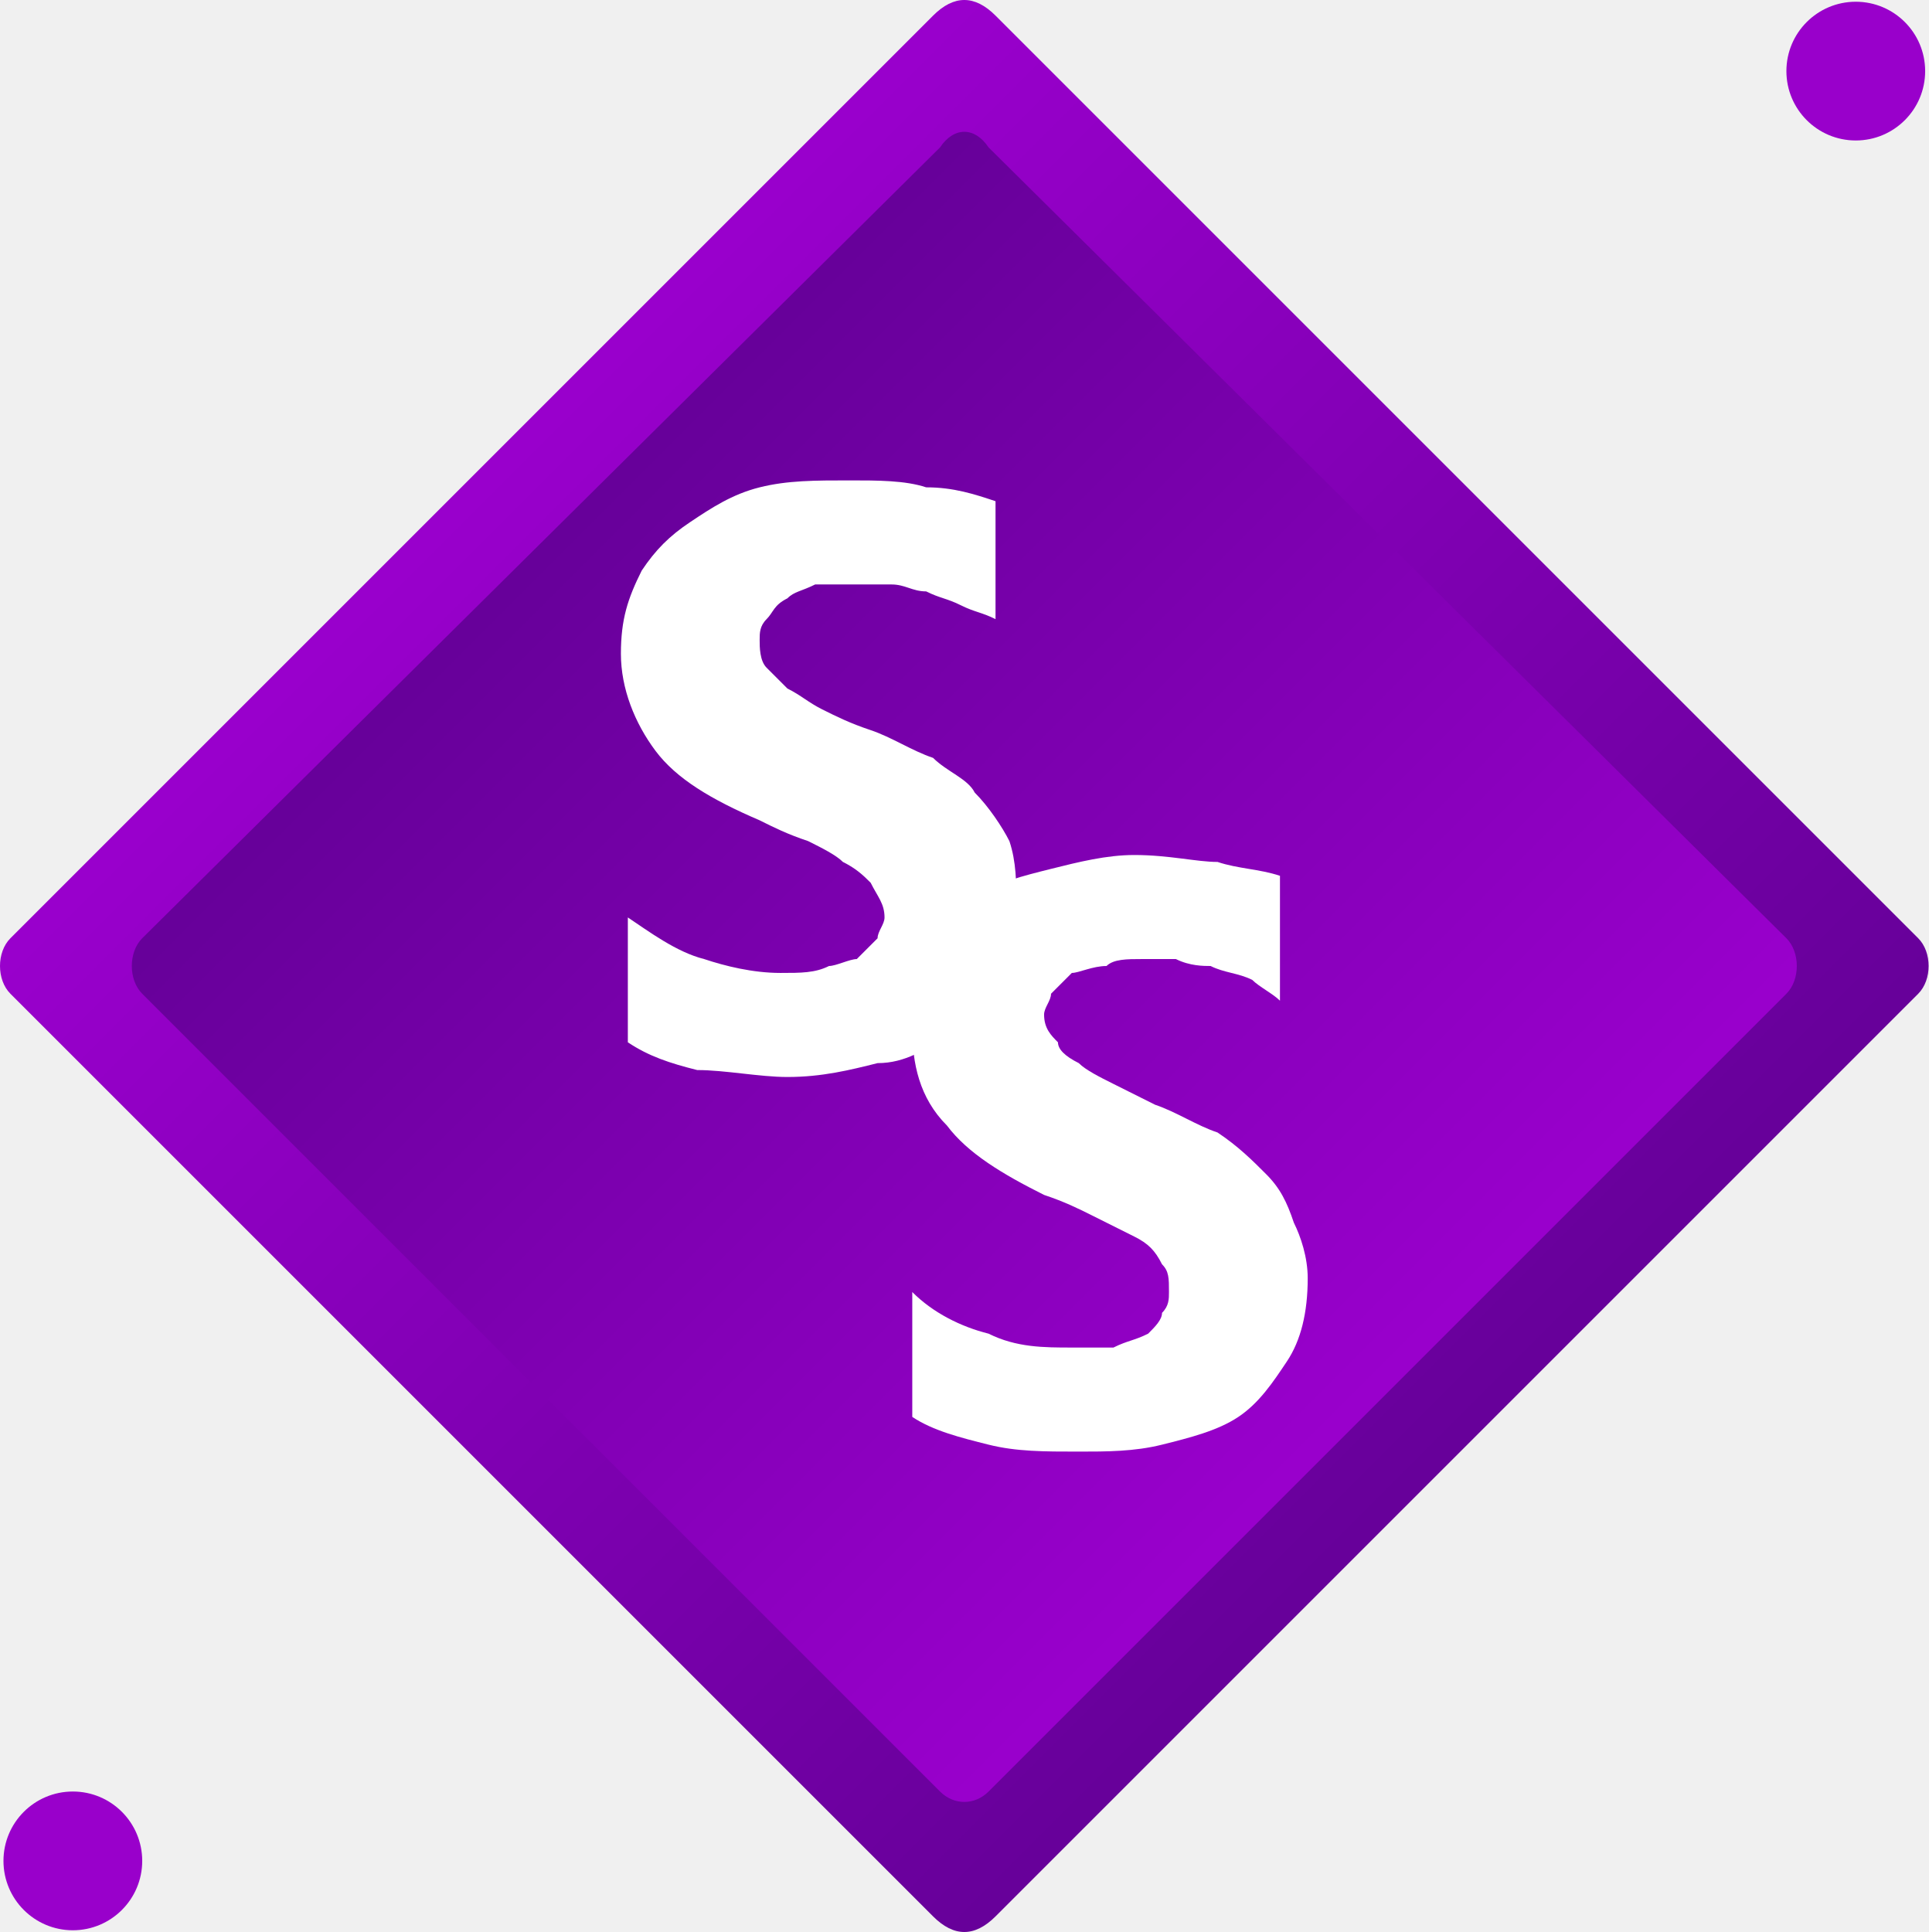
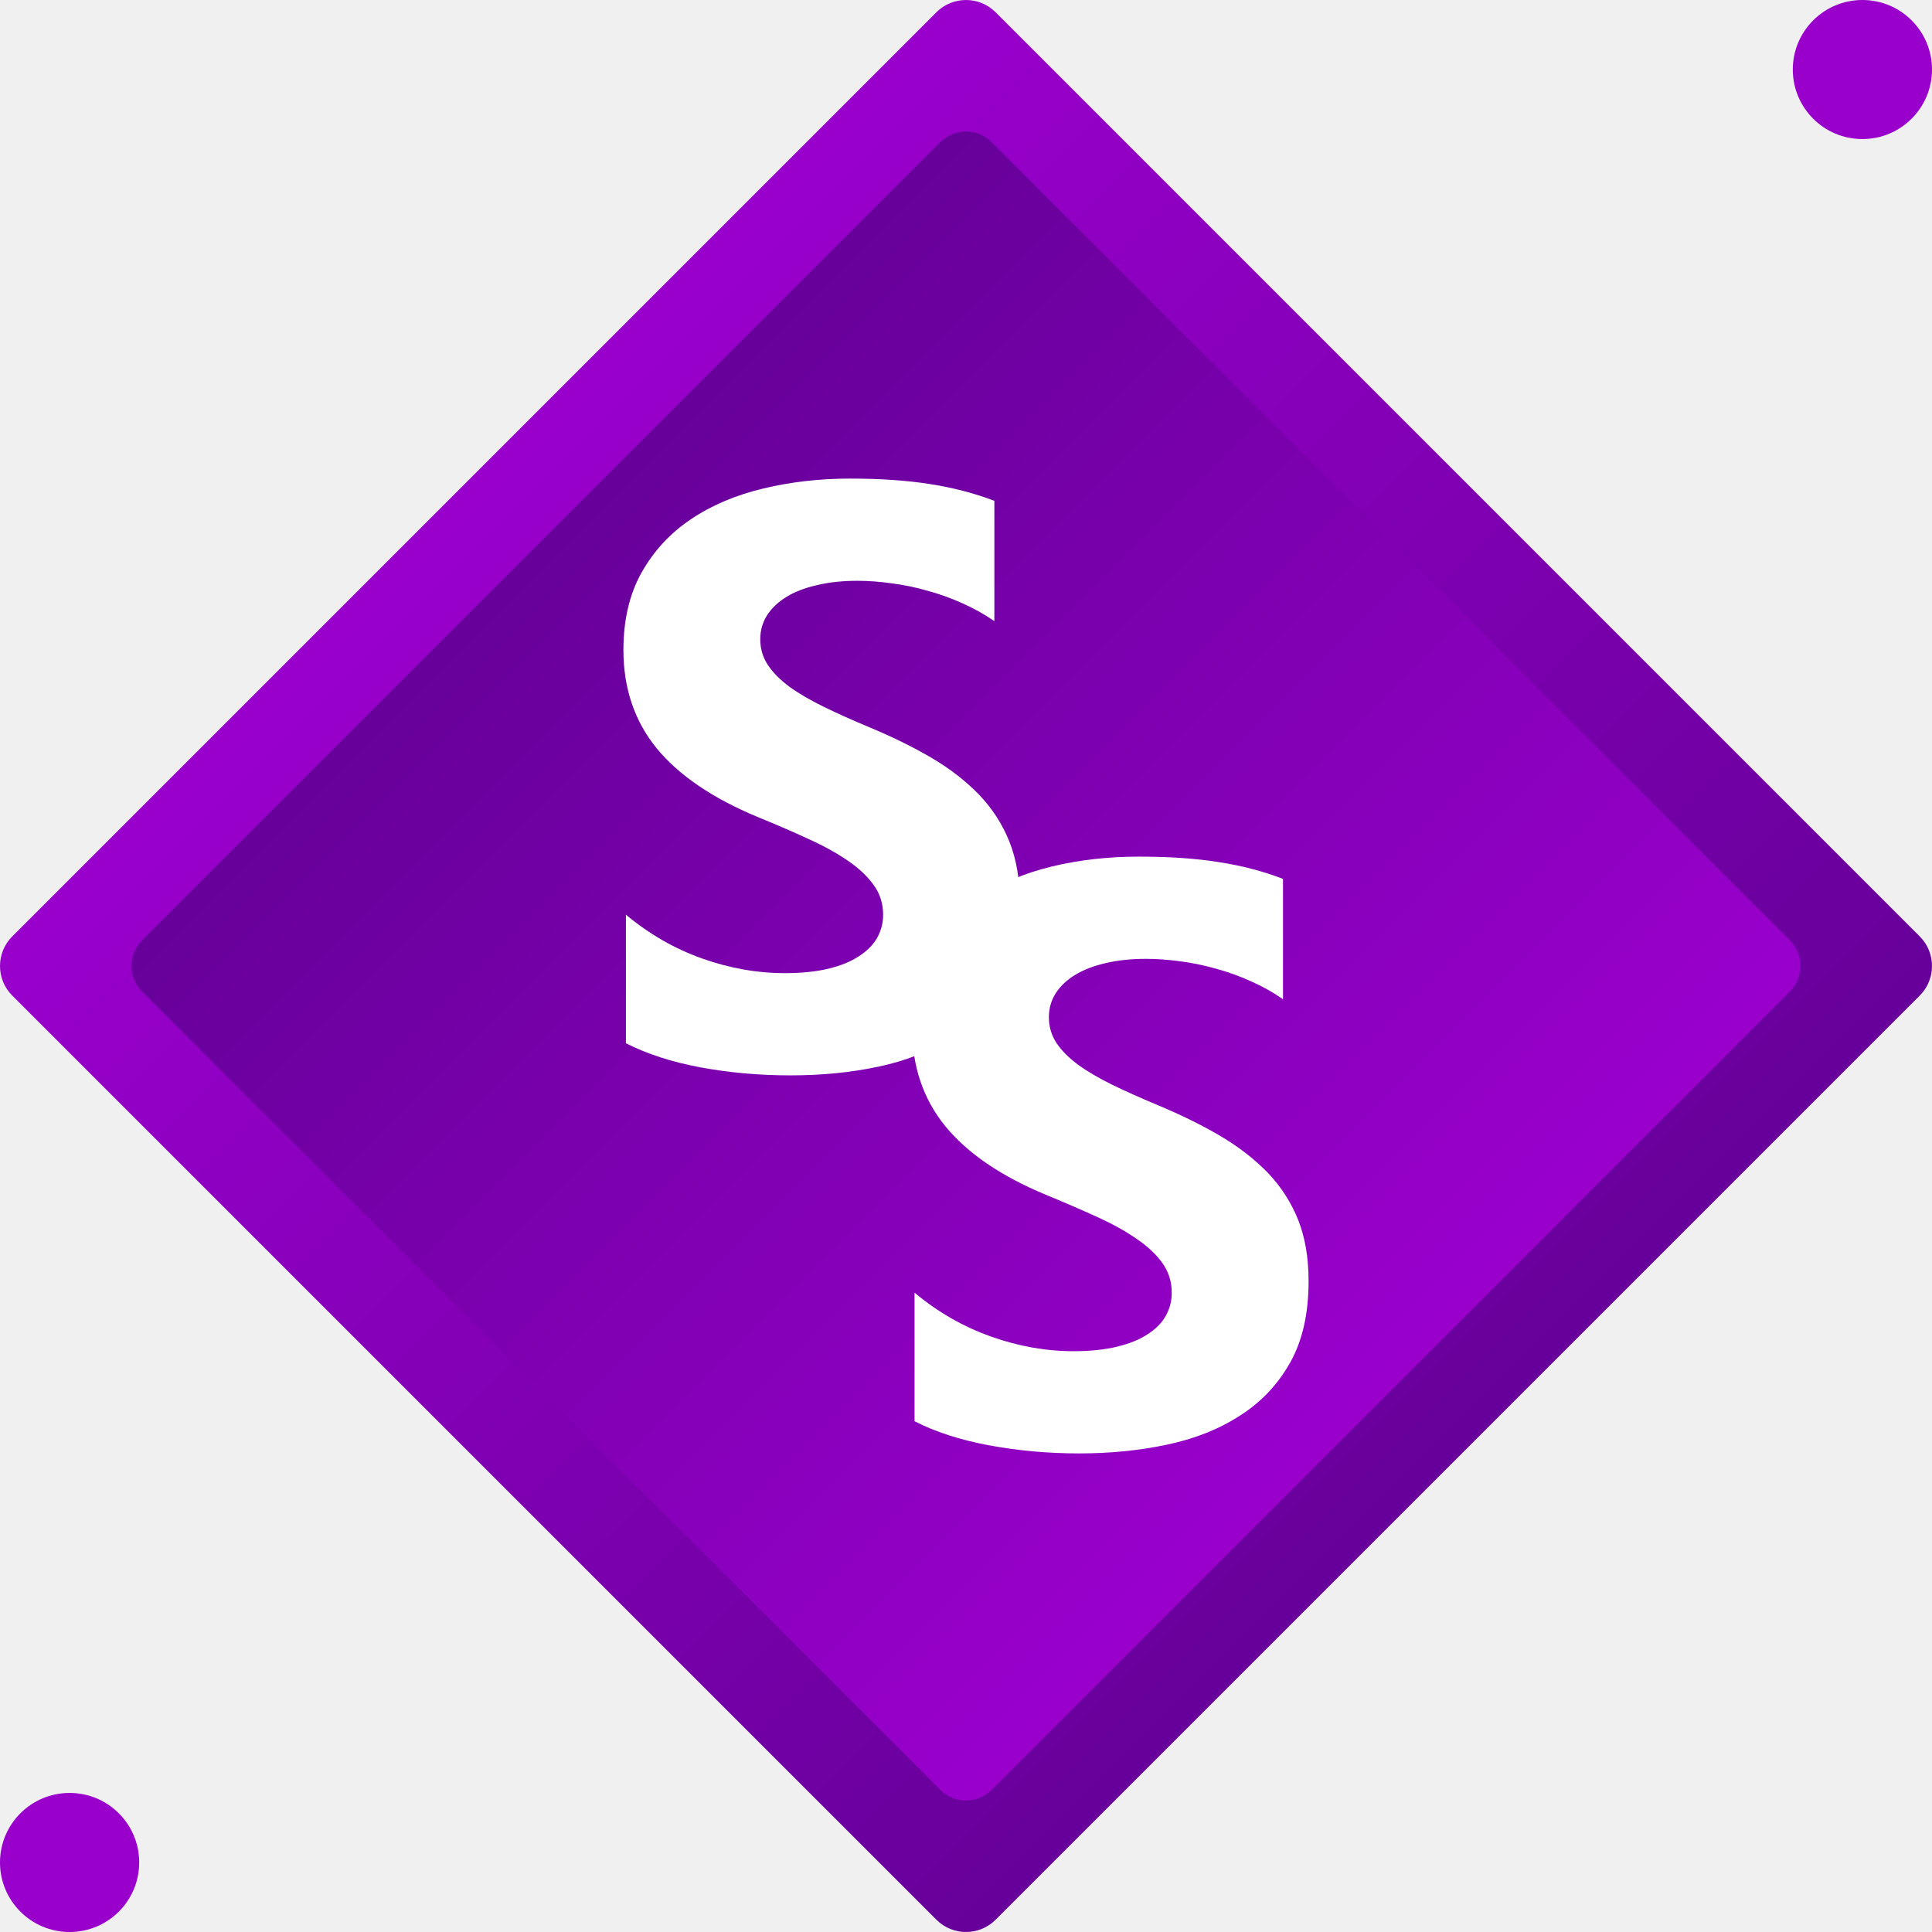
- <svg xmlns="http://www.w3.org/2000/svg" xmlns:xlink="http://www.w3.org/1999/xlink" xml:space="preserve" width="150" height="150.27" version="1.0" style="clip-rule:evenodd;fill-rule:evenodd;image-rendering:optimizeQuality;shape-rendering:geometricPrecision;text-rendering:geometricPrecision" viewBox="0 0 150 150.27" id="svg4395">
-   <defs id="defs4371">
-     <style type="text/css" id="style4363">
+ <svg xmlns="http://www.w3.org/2000/svg" xmlns:xlink="http://www.w3.org/1999/xlink" xml:space="preserve" width="277.86" height="277.86" version="1.0" style="clip-rule:evenodd;fill-rule:evenodd;image-rendering:optimizeQuality;shape-rendering:geometricPrecision;text-rendering:geometricPrecision" viewBox="0 0 27785.999 27785.999" id="svg34">
+   <defs id="defs10">
+     <style type="text/css" id="style2">
   
-     .str0 {stroke:#9600C8;stroke-width:0.945}
+     .str0 {stroke:#9600C8;stroke-width:94.488}
    .fil4 {fill:#9900CB}
    .fil0 {fill:white}
    .fil3 {fill:white;fill-rule:nonzero}
    .fil2 {fill:url(#id0)}
    .fil1 {fill:url(#id1)}
   
  </style>
-     <linearGradient id="id0" gradientUnits="userSpaceOnUse" x1="528.519" y1="467.021" x2="408.498" y2="347.001">
-       <stop offset="0" style="stop-opacity:1; stop-color:#9900CC" id="stop4365" />
-       <stop offset="1" style="stop-opacity:1; stop-color:#67009A" id="stop4367" />
+     <linearGradient id="id0" gradientUnits="userSpaceOnUse" x1="56001.102" y1="56001" x2="43999" y2="43999">
+       <stop offset="0" style="stop-opacity:1; stop-color:#9900CC" id="stop4" />
+       <stop offset="1" style="stop-opacity:1; stop-color:#67009A" id="stop6" />
    </linearGradient>
-     <linearGradient id="id1" gradientUnits="userSpaceOnUse" xlink:href="#id0" x1="399.044" y1="337.546" x2="537.973" y2="476.476">
+     <linearGradient id="id1" gradientUnits="userSpaceOnUse" xlink:href="#id0" x1="43053.602" y1="43053.5" x2="56946.398" y2="56946.5">
  </linearGradient>
-     <linearGradient xlink:href="#id0" id="linearGradient4479" gradientUnits="userSpaceOnUse" x1="528.519" y1="467.021" x2="408.498" y2="347.001" />
+     <linearGradient xlink:href="#id0" id="linearGradient38" gradientUnits="userSpaceOnUse" x1="56001.102" y1="56001" x2="43999" y2="43999" />
  </defs>
-   <symbol id="Symbol1" viewBox="492 494 15 11" transform="translate(-329.5,-267.75)">
-     <path class="fil0 str0" d="m 498,503 c 1,0 1,0 1,1 0,1 -1,1 -1,1 -1,0 -2,0 -2,-1 0,-1 0,-1 1,-1 h -1 l -3,-8 v 0 h 14 l -3,8 h -1 c 1,0 1,0 1,1 0,0 -1,1 -2,1 0,0 -1,-1 -1,-1 0,-1 0,-1 0,-1 z" id="path4373" />
+   <symbol id="Symbol1" viewBox="49229 49436 1542 1129" transform="translate(-36107,-36107)">
+     <path class="fil0 str0" d="m 49838,50265 c 33,26 55,66 55,112 0,77 -63,140 -141,140 -77,0 -140,-63 -140,-140 0,-46 22,-86 55,-112 h -79 l -291,-782 h 1 1405 l -291,782 h -72 c 28,26 45,62 45,103 0,78 -63,140 -140,140 -78,0 -141,-62 -141,-140 0,-41 17,-77 45,-103 z" id="path12" />
  </symbol>
-   <g id="Layer_x0020_1" transform="translate(-329.5,-267.75)">
-     <g id="_2950531120848" transform="matrix(0.5395684,0,0,0.5395684,151.7122,123.2806)">
-       <g id="g4381">
-         <path class="fil1" d="m 331,411 133,133 c 3,3 6,3 9,0 L 606,411 c 2,-2 2,-6 0,-8 L 473,270 c -3,-3 -6,-3 -9,0 L 331,403 c -2,2 -2,6 0,8 z" id="path4377" style="fill:url(#id1)" />
-         <path class="fil2" d="M 465,526 350,411 c -2,-2 -2,-6 0,-8 L 465,289 c 2,-3 5,-3 7,0 l 115,114 c 2,2 2,6 0,8 L 472,526 c -2,2 -5,2 -7,0 z" id="path4379" style="fill:url(#linearGradient4479)" />
+   <g id="Layer_x0020_1" transform="translate(-36107,-36107)">
+     <g id="_2664897294592">
+       <g id="g20">
+         <path class="fil1" d="m 36282,50424 13294,13294 c 233,233 615,233 848,0 L 63718,50424 c 233,-233 233,-615 0,-848 L 50424,36282 c -233,-233 -615,-233 -848,0 L 36282,49576 c -233,233 -233,615 0,848 z" id="path16" style="fill:url(#id1)" />
+         <path class="fil2" d="M 49634,61851 38149,50366 c -201,-201 -201,-531 0,-732 L 49634,38149 c 201,-201 531,-201 733,0 l 11484,11485 c 201,201 201,531 0,732 L 50367,61851 c -202,201 -532,201 -733,0 z" id="path18" style="fill:url(#linearGradient38)" />
      </g>
-       <g id="g4387">
-         <path class="fil3" d="m 420,418 v -18 c 3,2 7,5 11,6 3,1 7,2 11,2 3,0 5,0 7,-1 1,0 3,-1 4,-1 1,-1 2,-2 3,-3 0,-1 1,-2 1,-3 0,-2 -1,-3 -2,-5 -1,-1 -2,-2 -4,-3 -1,-1 -3,-2 -5,-3 -3,-1 -5,-2 -7,-3 -7,-3 -12,-6 -15,-10 -3,-4 -5,-9 -5,-14 0,-5 1,-8 3,-12 2,-3 4,-5 7,-7 3,-2 6,-4 10,-5 4,-1 8,-1 13,-1 4,0 8,0 11,1 4,0 7,1 10,2 v 17 c -2,-1 -3,-1 -5,-2 -2,-1 -3,-1 -5,-2 -2,0 -3,-1 -5,-1 -2,0 -4,0 -5,0 -2,0 -4,0 -6,0 -2,1 -3,1 -4,2 -2,1 -2,2 -3,3 -1,1 -1,2 -1,3 0,1 0,3 1,4 1,1 2,2 3,3 2,1 3,2 5,3 2,1 4,2 7,3 3,1 6,3 9,4 2,2 5,3 6,5 2,2 4,5 5,7 1,3 1,6 1,9 0,5 -1,8 -2,12 -2,3 -5,5 -8,7 -3,2 -6,4 -10,4 -4,1 -8,2 -13,2 -4,0 -9,-1 -13,-1 -4,-1 -7,-2 -10,-4 z" id="path4383" />
-         <path class="fil3" d="m 461,472 v -18 c 3,3 7,5 11,6 4,2 8,2 12,2 2,0 4,0 6,0 2,-1 3,-1 5,-2 1,-1 2,-2 2,-3 1,-1 1,-2 1,-3 0,-2 0,-3 -1,-4 -1,-2 -2,-3 -4,-4 -2,-1 -4,-2 -6,-3 -2,-1 -4,-2 -7,-3 -6,-3 -11,-6 -14,-10 -4,-4 -5,-9 -5,-14 0,-4 1,-8 2,-11 2,-3 4,-6 7,-8 3,-2 7,-3 11,-4 4,-1 8,-2 12,-2 5,0 9,1 12,1 3,1 6,1 9,2 v 18 c -1,-1 -3,-2 -4,-3 -2,-1 -4,-1 -6,-2 -1,0 -3,0 -5,-1 -1,0 -3,0 -5,0 -2,0 -4,0 -5,1 -2,0 -4,1 -5,1 -1,1 -2,2 -3,3 0,1 -1,2 -1,3 0,2 1,3 2,4 0,1 1,2 3,3 1,1 3,2 5,3 2,1 4,2 6,3 3,1 6,3 9,4 3,2 5,4 7,6 2,2 3,4 4,7 1,2 2,5 2,8 0,5 -1,9 -3,12 -2,3 -4,6 -7,8 -3,2 -7,3 -11,4 -4,1 -8,1 -12,1 -5,0 -9,0 -13,-1 -4,-1 -8,-2 -11,-4 z" id="path4385" />
+       <g id="g26">
+         <path class="fil3" d="m 45109,51111 v -1849 c 336,280 701,490 1096,630 394,140 793,211 1194,211 235,0 442,-22 618,-63 176,-43 322,-101 439,-178 118,-75 207,-164 265,-265 57,-102 87,-213 87,-333 0,-163 -46,-307 -139,-433 -93,-129 -219,-245 -381,-354 -160,-109 -350,-213 -571,-312 -219,-101 -458,-204 -713,-308 -648,-269 -1133,-599 -1453,-988 -318,-391 -478,-862 -478,-1413 0,-433 87,-804 261,-1114 174,-310 411,-567 709,-767 299,-201 646,-348 1040,-442 395,-95 812,-143 1250,-143 433,0 816,26 1150,79 334,52 642,133 925,241 v 1731 c -138,-97 -290,-182 -454,-255 -164,-75 -334,-136 -508,-183 -174,-50 -346,-85 -518,-107 -172,-24 -336,-36 -490,-36 -213,0 -405,20 -579,62 -174,39 -322,96 -440,169 -121,74 -214,162 -279,263 -65,103 -99,218 -99,346 0,138 38,263 111,373 73,109 178,214 312,313 136,98 300,193 494,288 194,95 411,192 654,293 334,140 632,286 897,442 265,156 492,334 682,530 187,197 334,422 434,675 101,253 150,546 150,882 0,464 -86,851 -262,1167 -176,314 -415,569 -718,763 -300,196 -650,336 -1051,421 -399,85 -822,126 -1266,126 -455,0 -889,-39 -1300,-116 -411,-77 -767,-192 -1069,-346 z" id="path22" />
+         <path class="fil3" d="m 49260,56547 v -1849 c 336,281 702,490 1097,630 393,141 792,212 1193,212 235,0 443,-22 619,-64 175,-43 322,-100 438,-177 119,-75 208,-164 265,-265 57,-103 87,-213 87,-334 0,-162 -46,-306 -138,-433 -93,-128 -220,-245 -382,-353 -160,-109 -349,-214 -571,-313 -219,-100 -458,-203 -713,-308 -648,-268 -1132,-598 -1452,-988 -318,-391 -478,-861 -478,-1412 0,-433 87,-805 260,-1115 174,-310 411,-567 710,-766 298,-202 646,-348 1039,-443 395,-95 812,-142 1251,-142 432,0 816,25 1150,79 334,51 642,132 924,241 v 1731 c -138,-97 -290,-182 -454,-255 -164,-75 -334,-137 -508,-184 -174,-49 -346,-85 -518,-107 -172,-23 -336,-35 -490,-35 -213,0 -405,20 -579,61 -173,40 -322,97 -440,170 -121,73 -214,162 -279,263 -65,102 -99,217 -99,346 0,138 38,262 111,373 73,109 178,213 312,312 137,99 301,194 494,289 194,94 411,191 654,292 334,140 633,287 897,443 265,156 492,334 682,529 188,198 334,423 435,676 100,253 150,545 150,881 0,464 -87,852 -263,1168 -176,314 -415,569 -717,762 -301,196 -650,336 -1051,421 -399,85 -822,127 -1267,127 -454,0 -889,-40 -1300,-117 -411,-77 -767,-191 -1069,-346 z" id="path24" />
      </g>
-       <circle class="fil4" cx="597" cy="278" r="10" id="circle4389" />
-       <circle class="fil4" cx="340" cy="536" r="10" id="circle4391" />
+       <ellipse class="fil4" cx="62892" cy="37107" rx="1001" ry="1000" id="ellipse28" />
+       <ellipse class="fil4" cx="37108" cy="62893" rx="1001" ry="1000" id="ellipse30" />
    </g>
  </g>
</svg>
